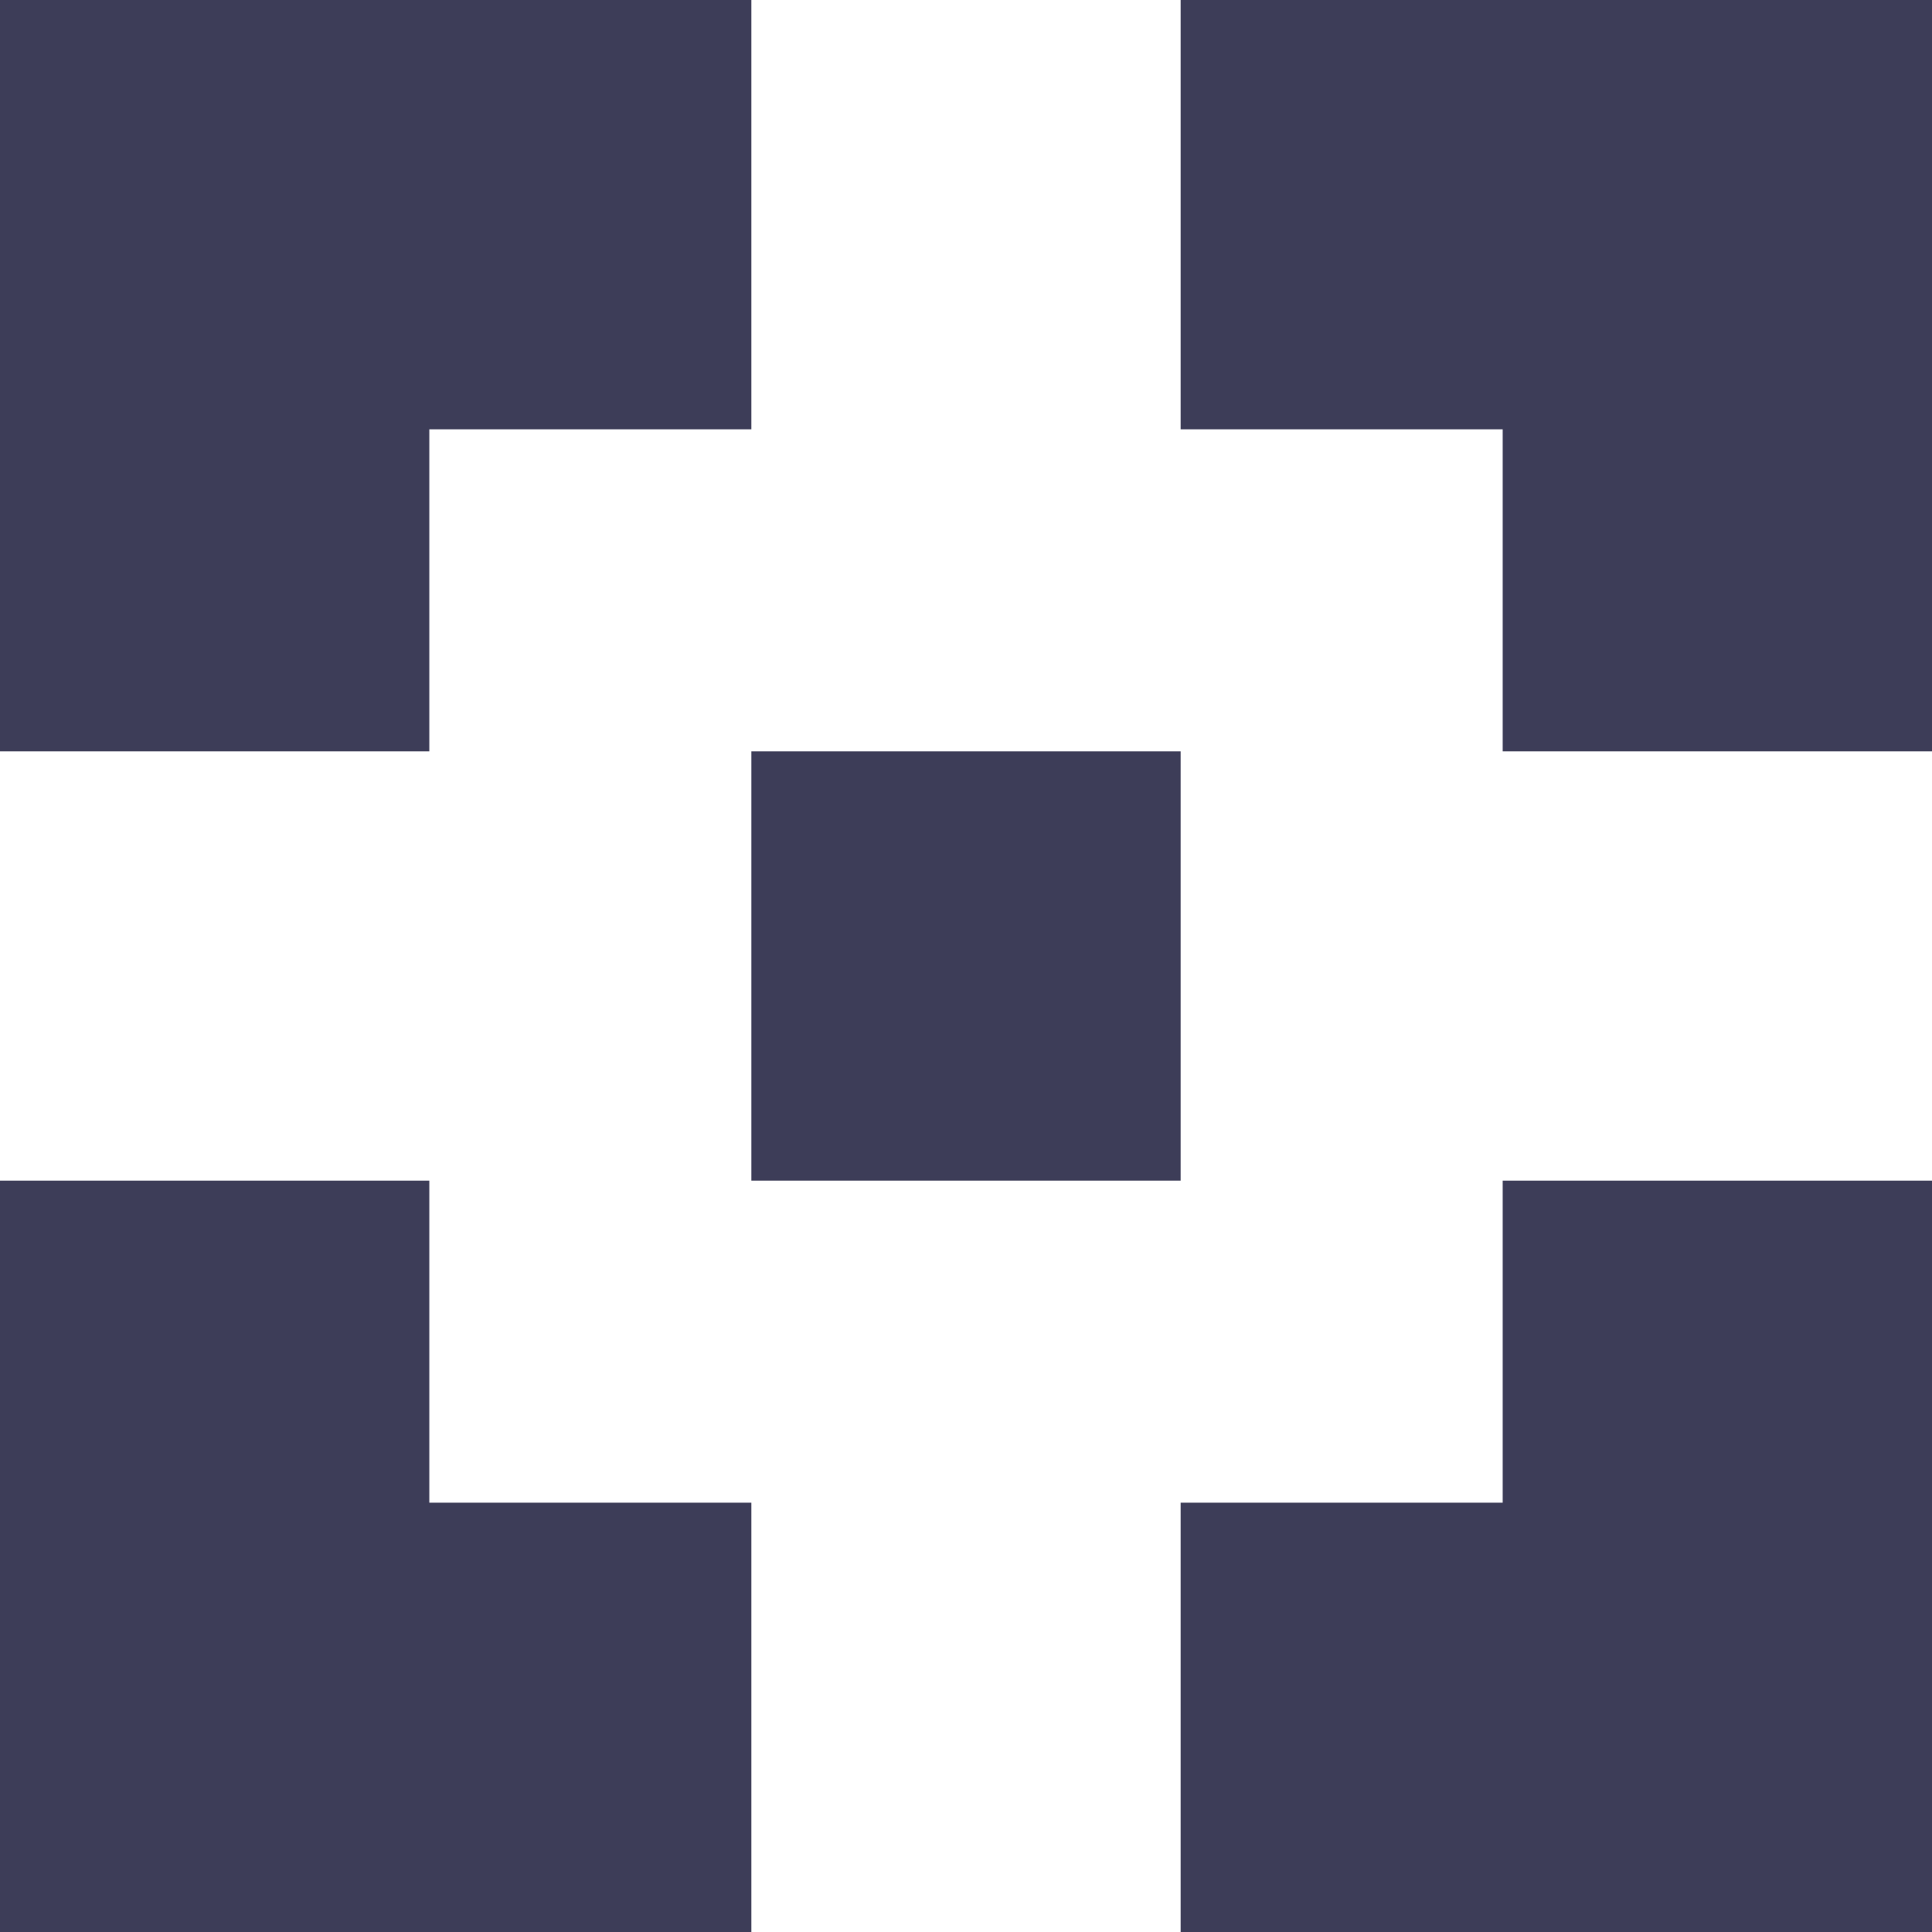
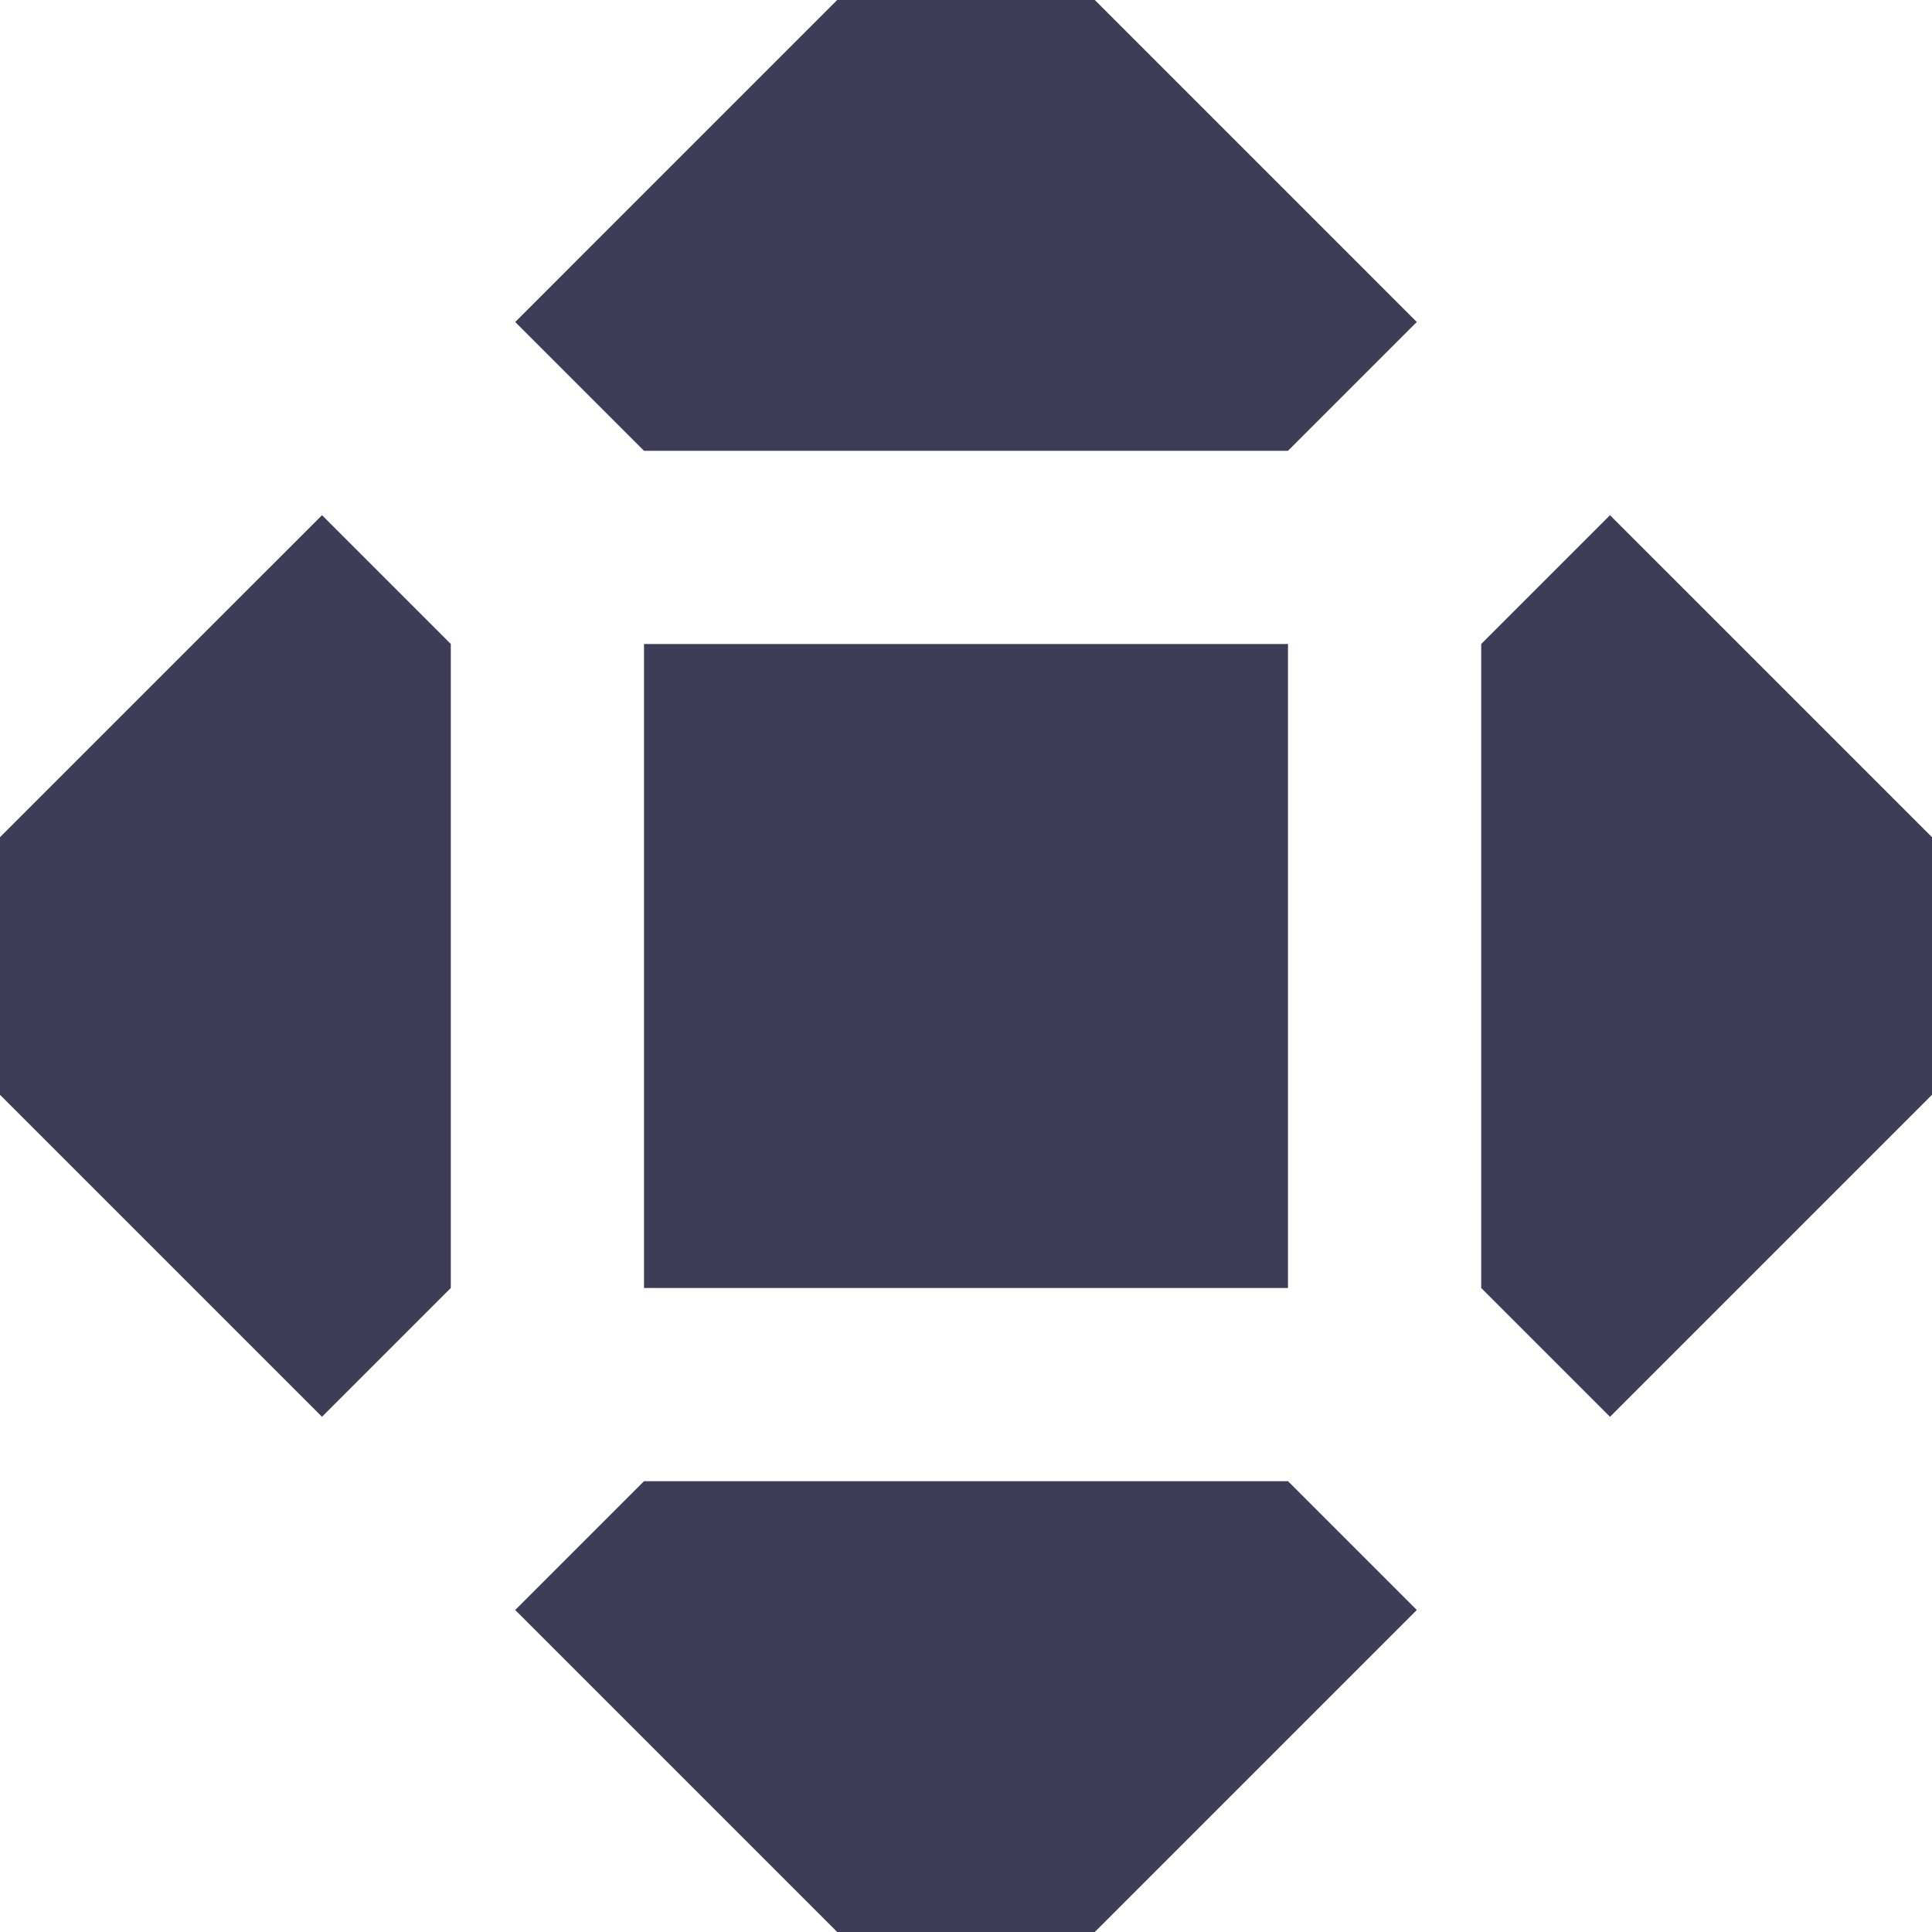
<svg xmlns="http://www.w3.org/2000/svg" width="18px" height="18px" viewBox="0 0 18 18" version="1.1">
-   <g id="Design" stroke="none" stroke-width="1" fill="none" fill-rule="evenodd">
-     <path d="M4,11 L4,14 L7,14 L7,18 L4.4408921e-16,18 L0,11 L4,11 Z M18,11 L18,18 L11,18 L11,14 L14,14 L14,11 L18,11 Z M11,7 L11,11 L7,11 L7,7 L11,7 Z M7,0 L7,4 L4,4 L4,7 L0,7 L0,4.4408921e-16 L7,0 Z M18,0 L18,7 L14,7 L14,4 L11,4 L11,0 L18,0 Z" id="Combined-Shape" fill="#3D3D58" />
+   <g id="test-environment" stroke="none" stroke-width="1" fill="none" fill-rule="evenodd">
+     <path d="M13.2,15 L10.2,18 L7.8,18 L4.8,15 L6,13.8 L12,13.8 L13.2,15 Z M4.2,6 L4.2,12 L3,13.2 L0,10.2 L0,7.8 L3,4.8 L4.2,6 Z M12,6 L12,12 L6,12 L6,6 L12,6 Z M13.2,3 L12,4.2 L6,4.2 L4.8,3 L7.8,0 L10.2,0 L13.2,3 Z M18,7.8 L18,10.2 L15,13.2 L13.8,12 L13.8,6 L15,4.8 L18,7.8 Z" id="Shape" fill="#3D3D58" />
  </g>
</svg>
